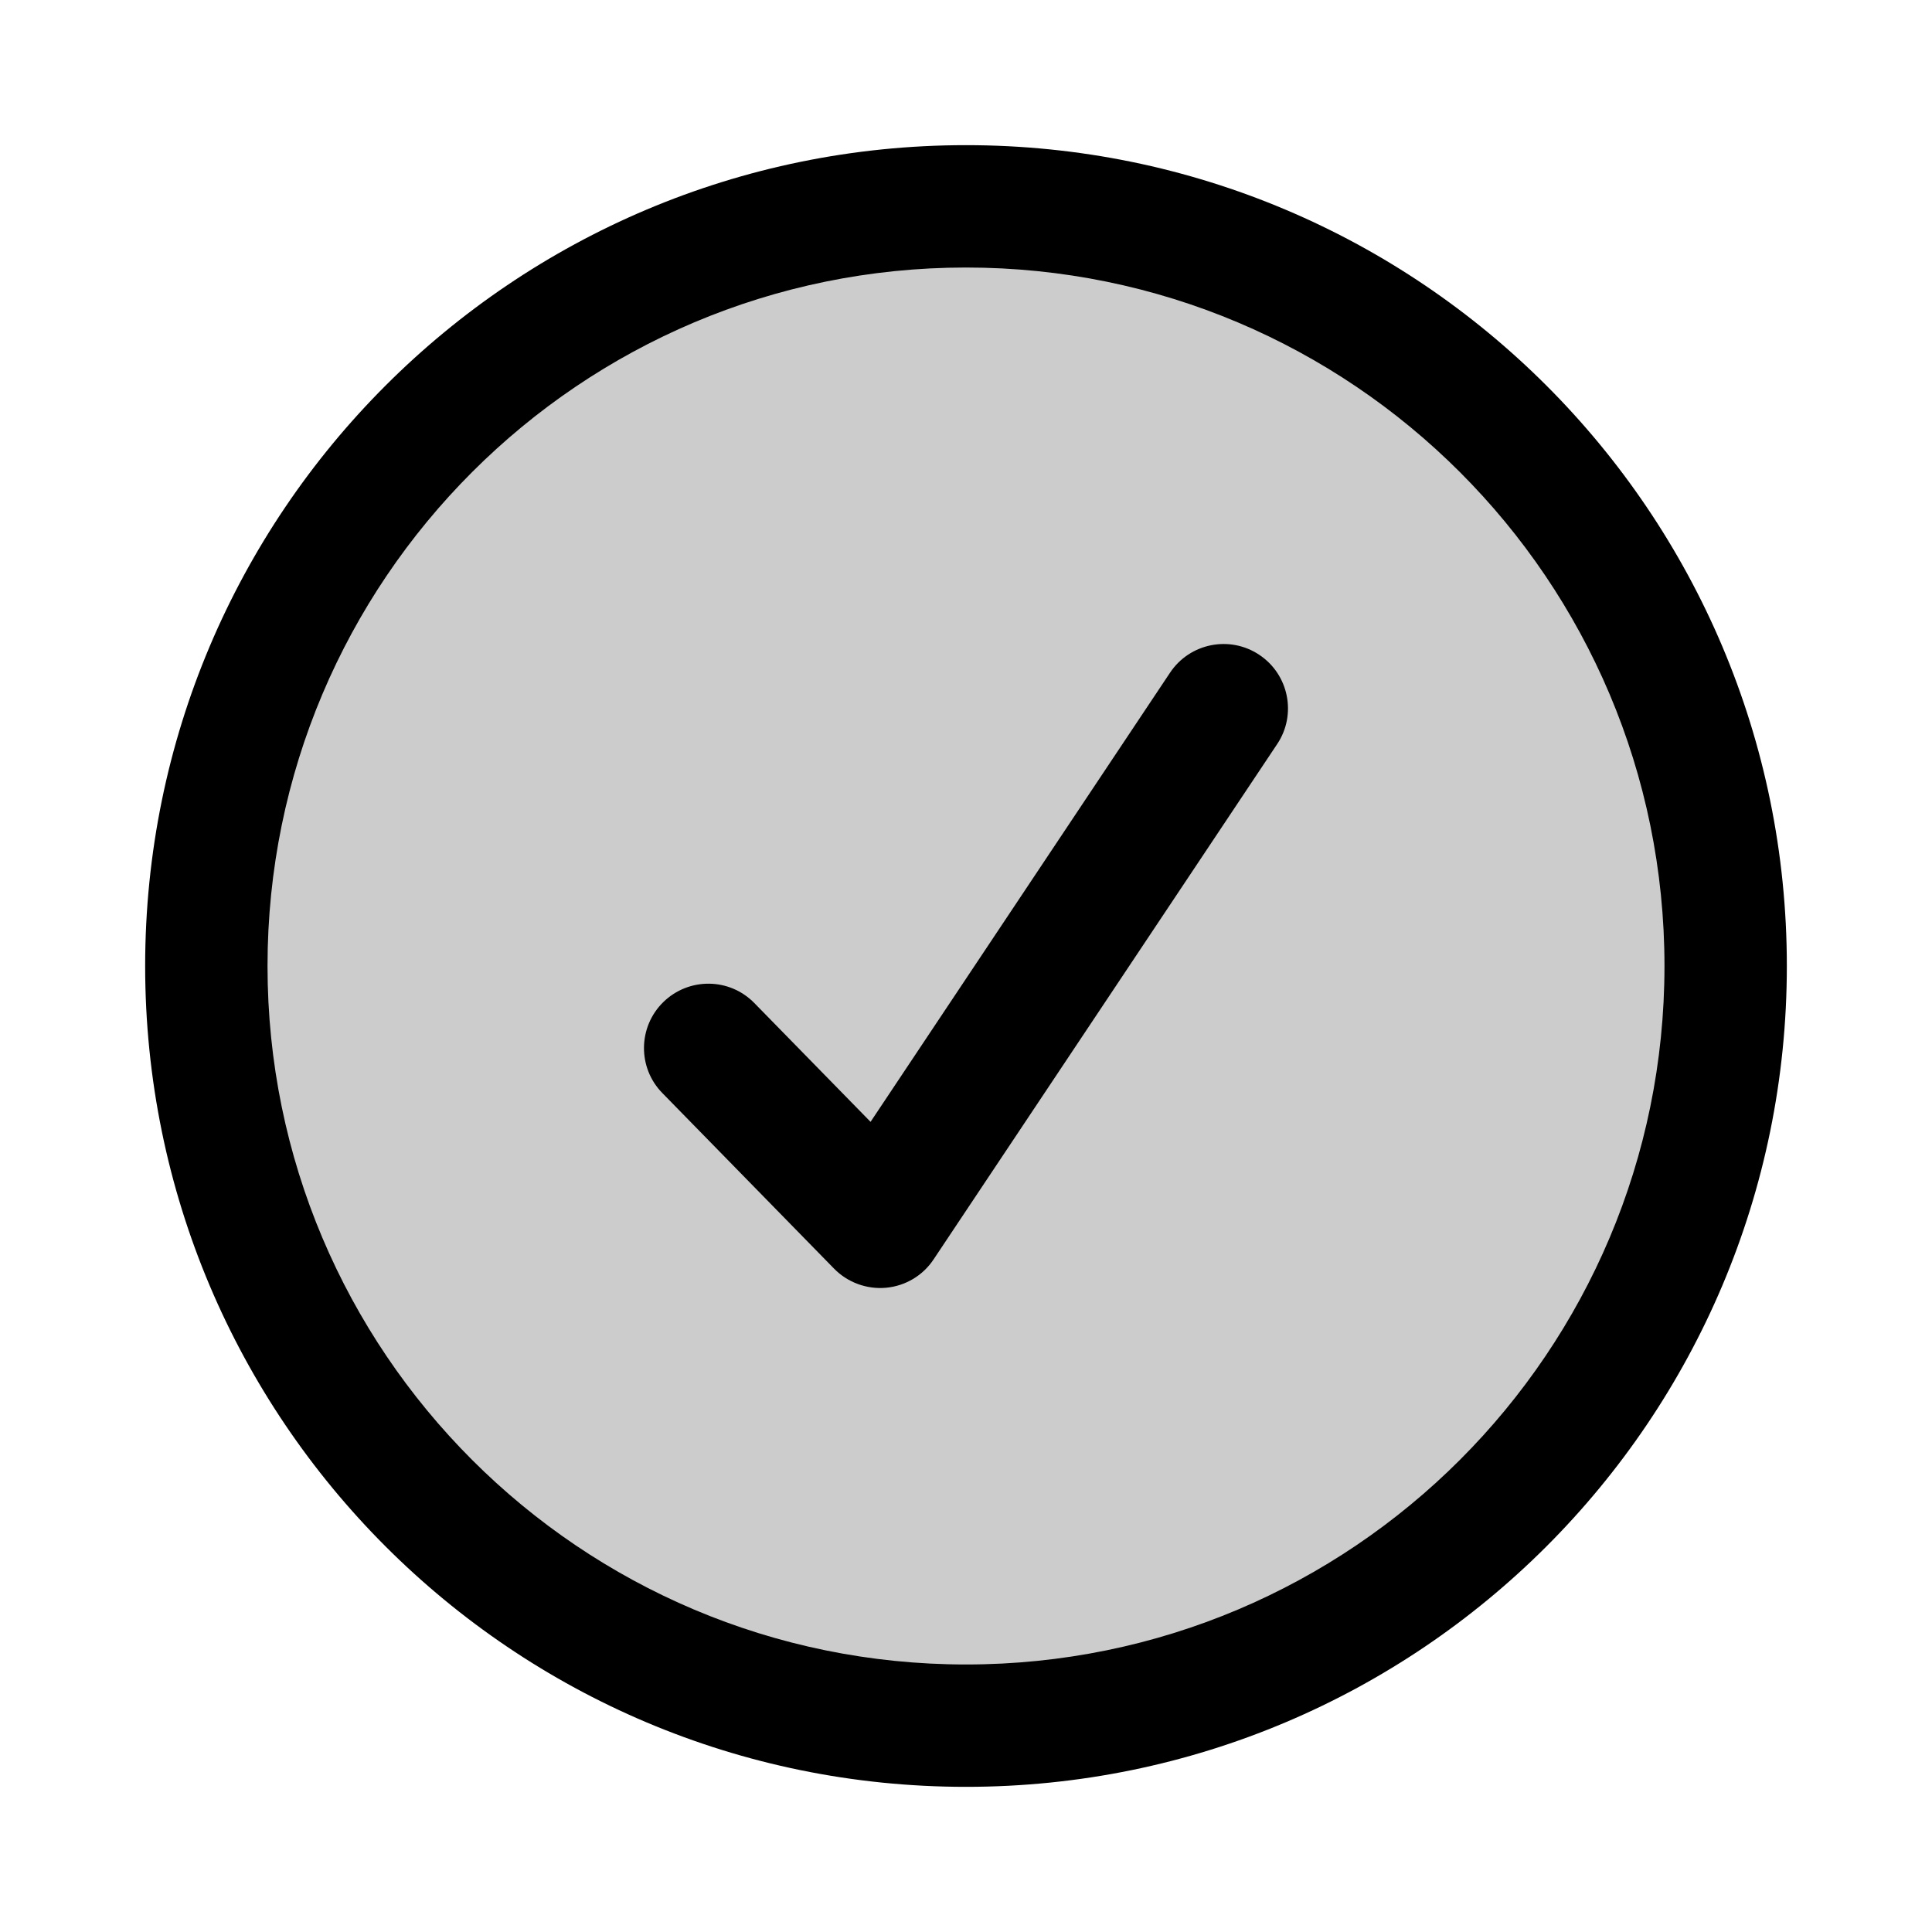
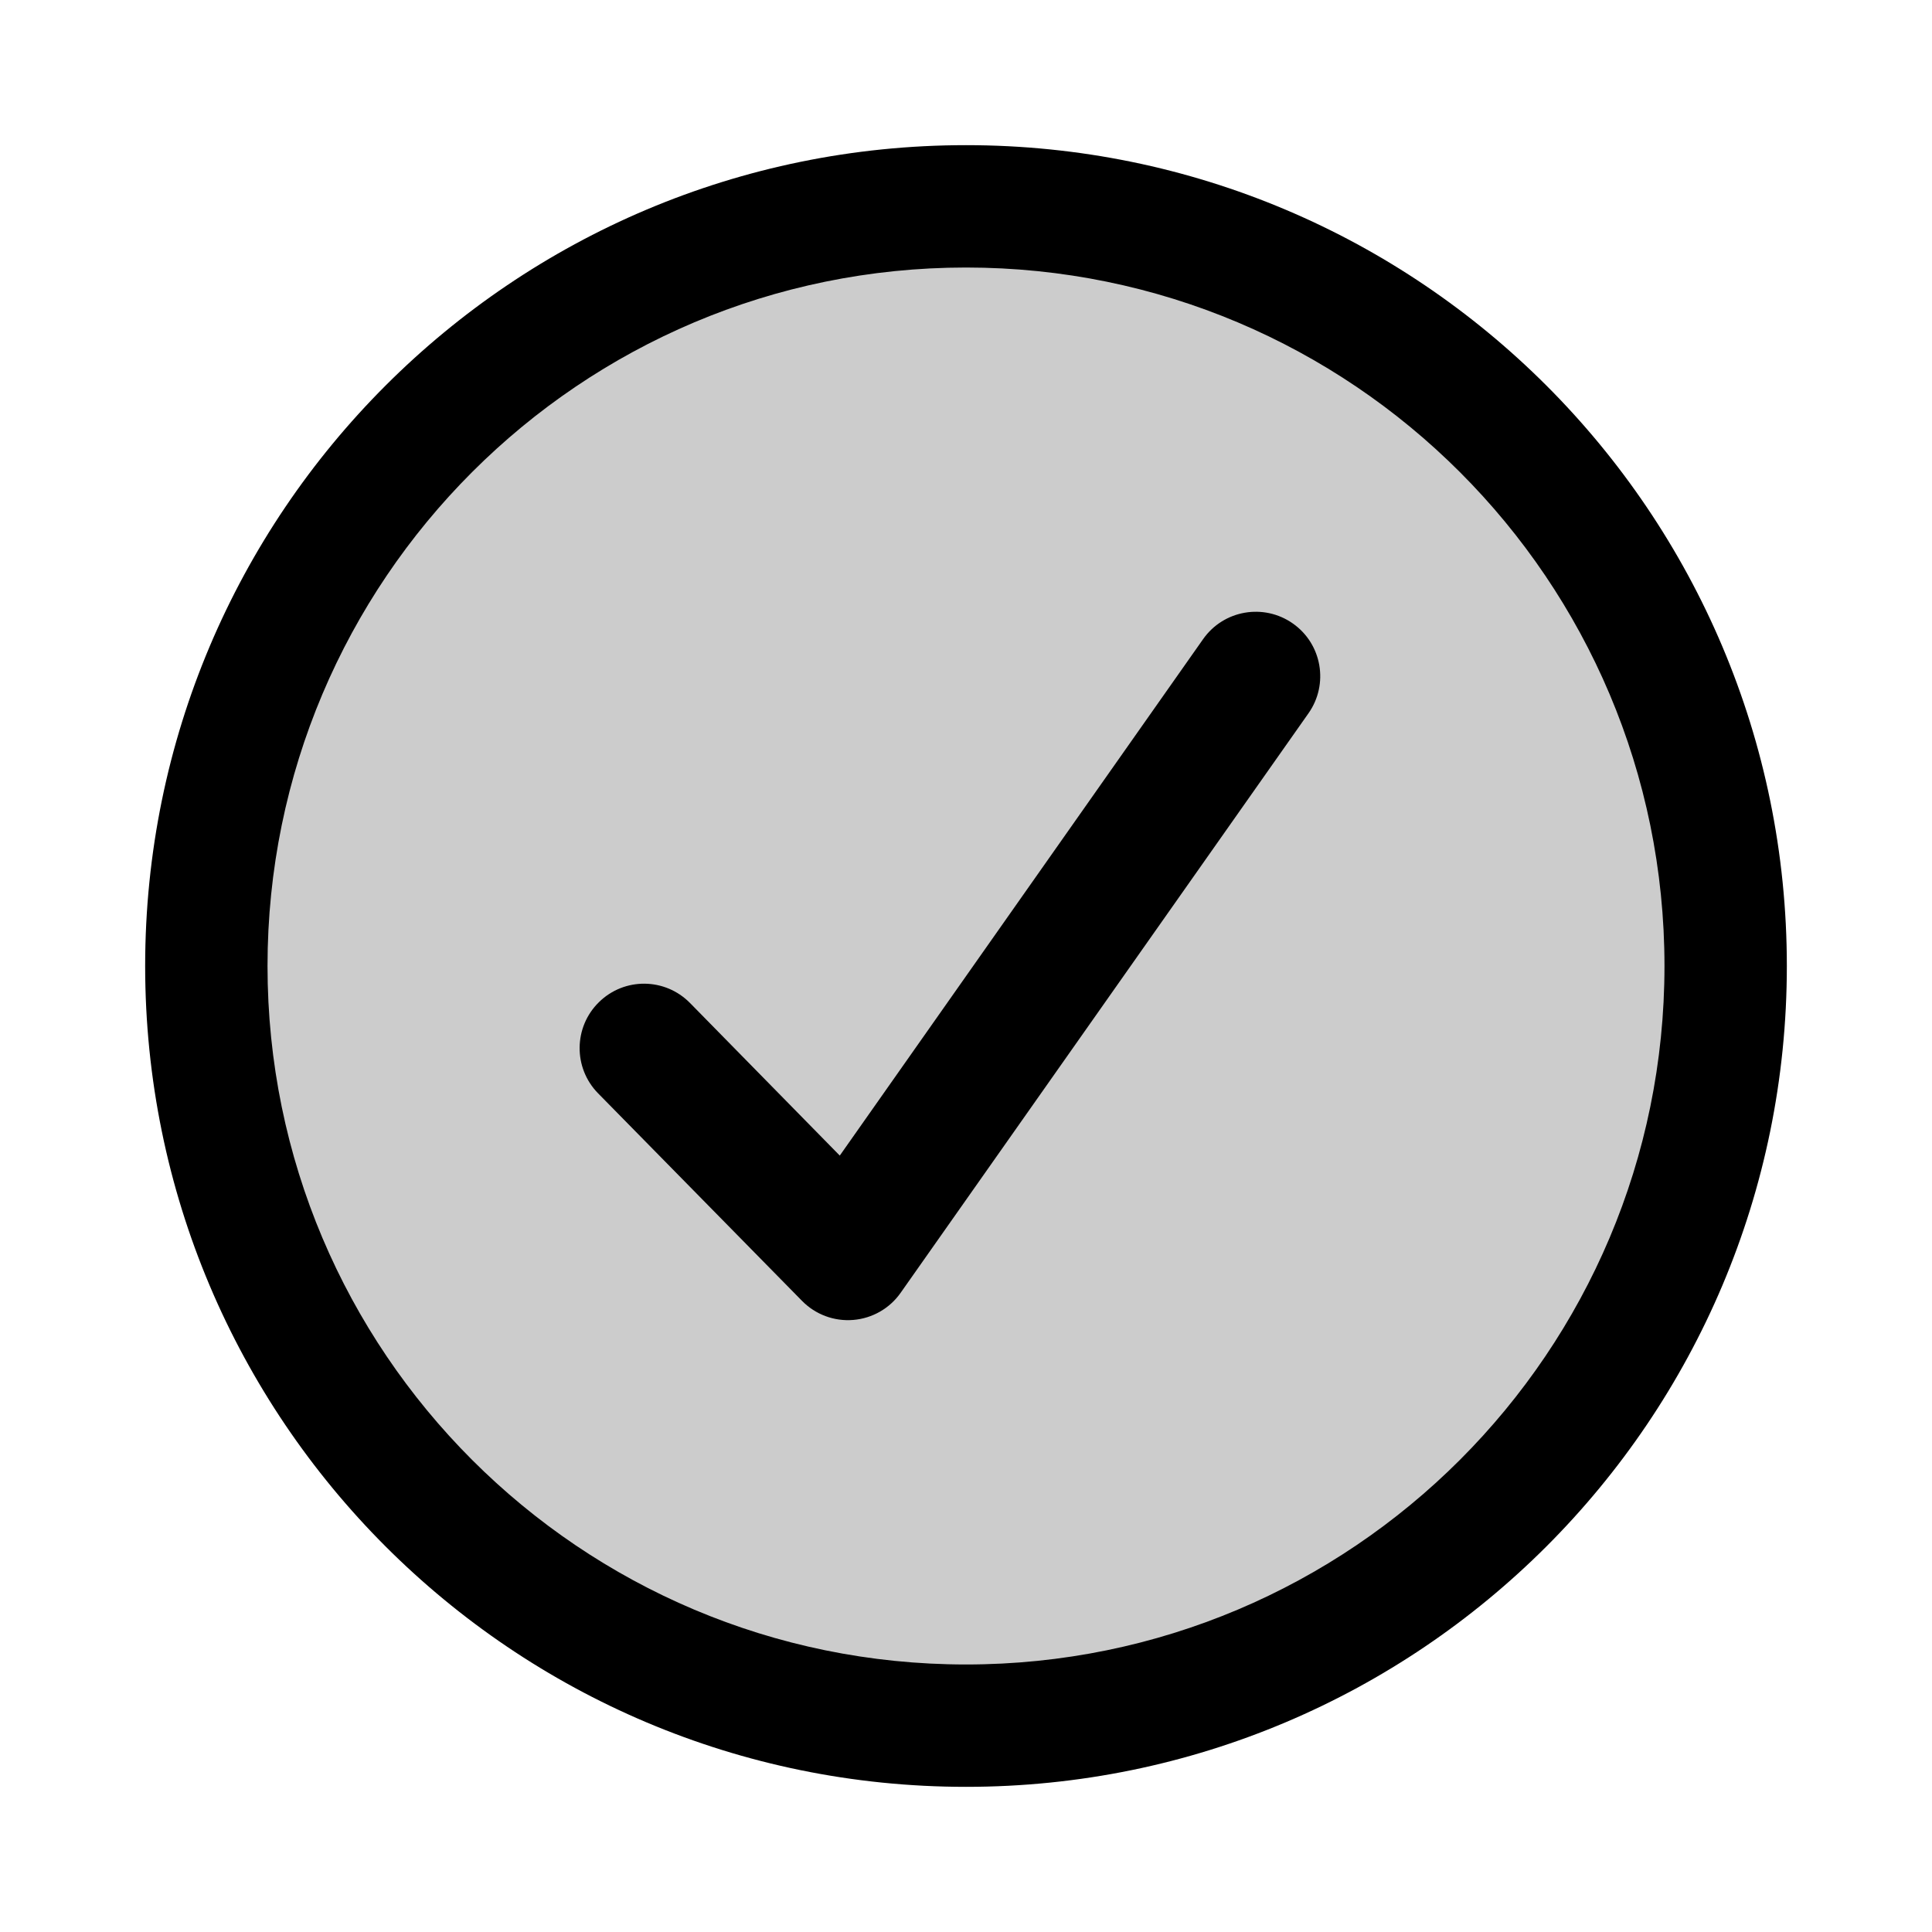
<svg xmlns="http://www.w3.org/2000/svg" width="15" height="15" fill="none">
  <path fill-rule="evenodd" clip-rule="evenodd" d="M13.398 7.5C13.398 10.757 10.757 13.398 7.5 13.398C4.243 13.398 1.602 10.757 1.602 7.5C1.602 4.243 4.243 1.602 7.5 1.602C10.757 1.602 13.398 4.243 13.398 7.5Z" fill="currentColor" opacity=".2" />
-   <path fill-rule="evenodd" clip-rule="evenodd" d="M7.5 1.127C3.98 1.127 1.127 3.98 1.127 7.5C1.127 11.02 3.98 13.873 7.5 13.873C11.02 13.873 13.873 11.02 13.873 7.5C13.873 3.98 11.02 1.127 7.5 1.127ZM2.077 7.5C2.077 4.505 4.505 2.077 7.5 2.077C10.495 2.077 12.923 4.505 12.923 7.5C12.923 10.495 10.495 12.923 7.5 12.923C4.505 12.923 2.077 10.495 2.077 7.5ZM9.916 5.777C10.069 5.548 10.007 5.237 9.777 5.084C9.548 4.931 9.237 4.993 9.084 5.223L6.759 8.71L5.857 7.788C5.664 7.59 5.348 7.587 5.15 7.78C4.953 7.973 4.949 8.29 5.143 8.487L6.476 9.85C6.581 9.957 6.73 10.012 6.88 9.998C7.03 9.984 7.166 9.903 7.249 9.777L9.916 5.777Z" fill="currentColor" />
+   <path fill-rule="evenodd" clip-rule="evenodd" d="M7.5 1.127C3.98 1.127 1.127 3.98 1.127 7.5C1.127 11.02 3.98 13.873 7.5 13.873C11.02 13.873 13.873 11.02 13.873 7.5C13.873 3.98 11.02 1.127 7.5 1.127ZM2.077 7.5C2.077 4.505 4.505 2.077 7.5 2.077C10.495 2.077 12.923 4.505 12.923 7.5C12.923 10.495 10.495 12.923 7.5 12.923C4.505 12.923 2.077 10.495 2.077 7.5ZM10.159 5.538C10.318 5.312 10.264 5 10.038 4.841C9.812 4.682 9.5 4.736 9.341 4.962L6.52 8.972L5.357 7.787C5.163 7.59 4.847 7.587 4.65 7.781C4.453 7.974 4.45 8.291 4.643 8.488L6.227 10.1C6.331 10.206 6.476 10.26 6.624 10.248C6.772 10.236 6.907 10.159 6.992 10.038L10.159 5.538Z" fill="currentColor" />
</svg>
